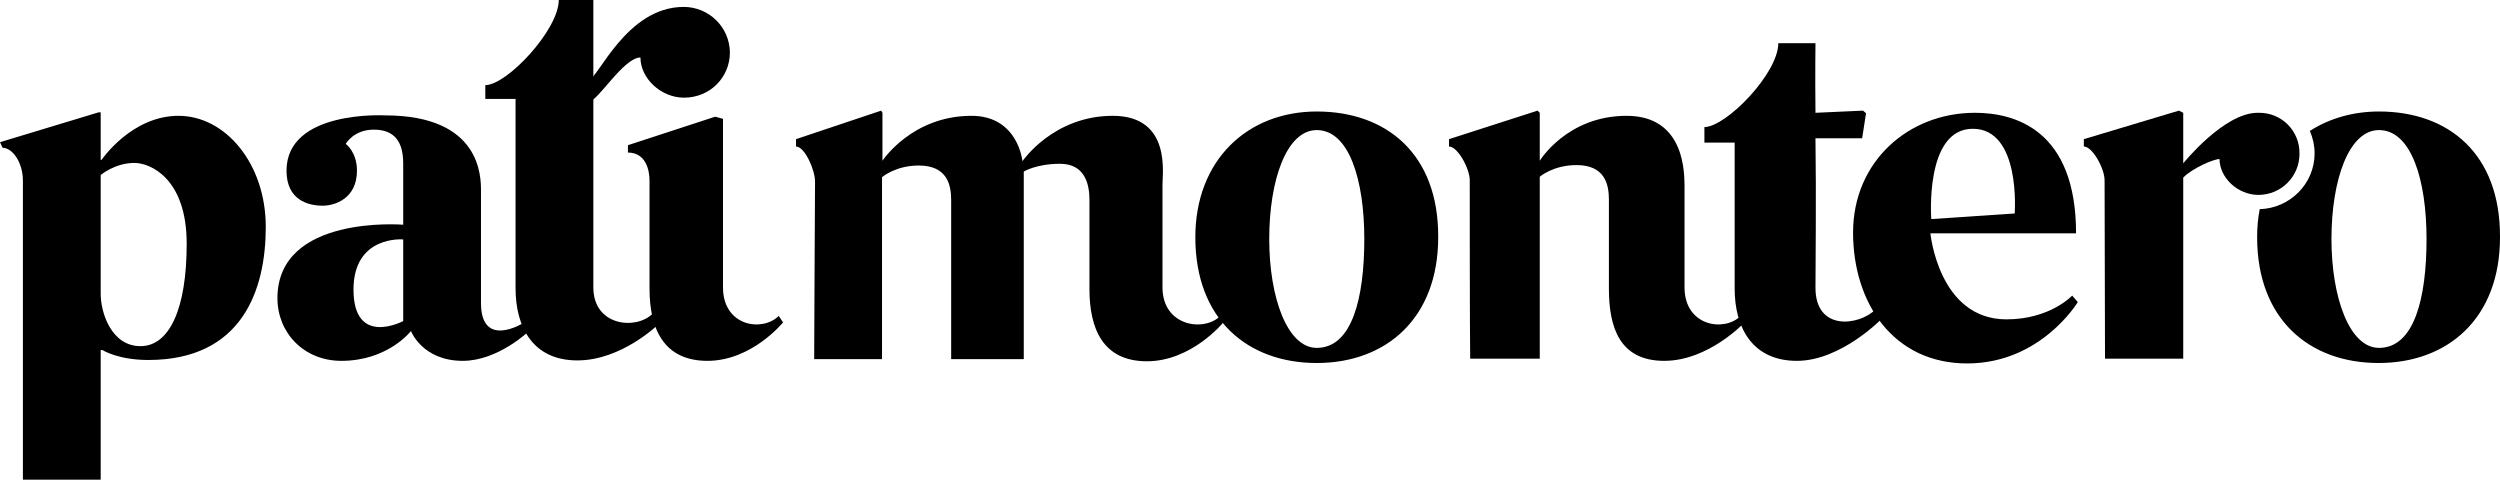
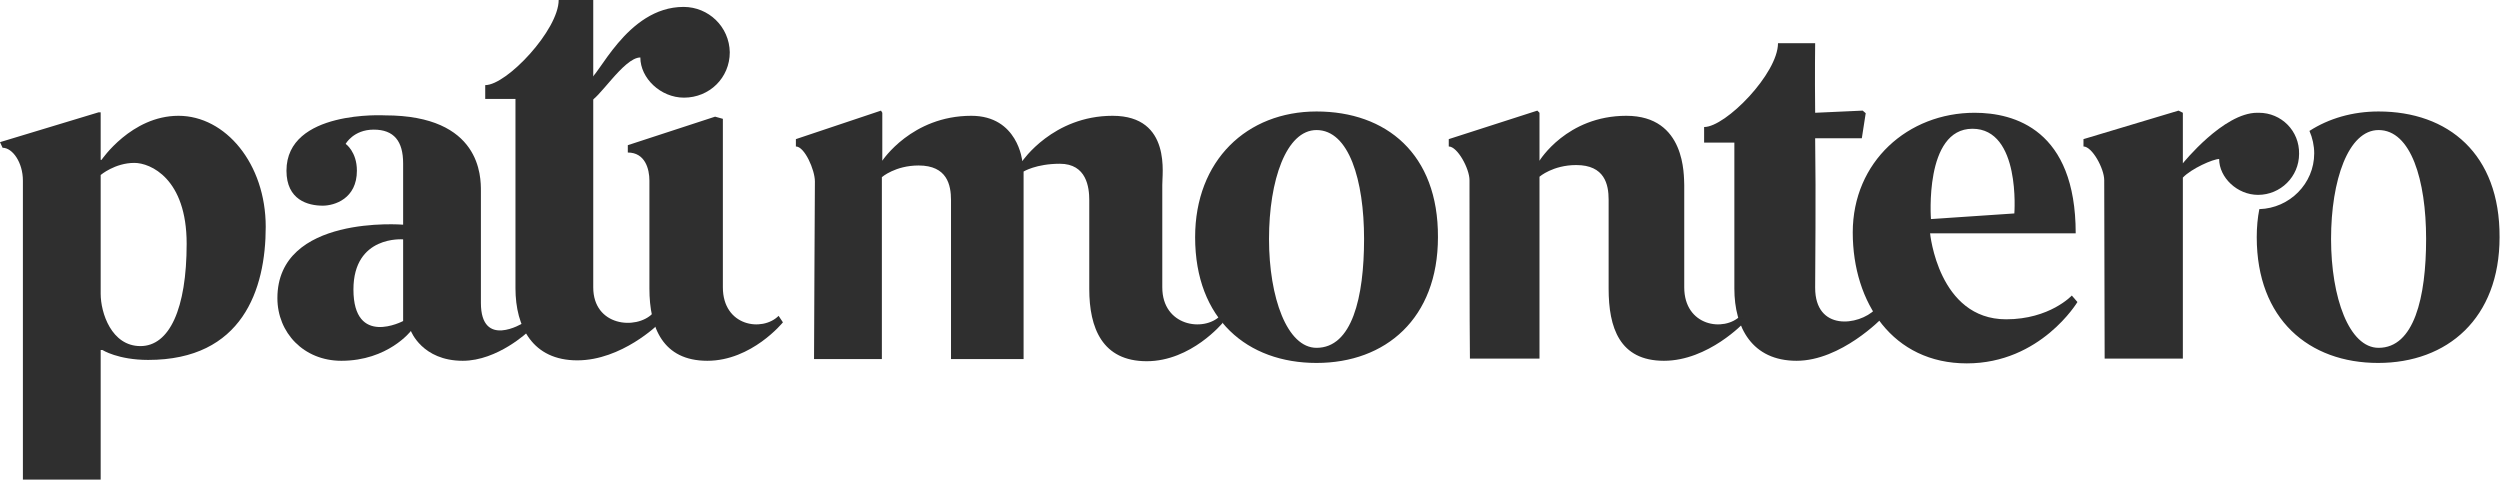
- <svg xmlns="http://www.w3.org/2000/svg" viewbox="0 0 578.6 111">
-   <path d="M158.2 1.6c-13.3 0-19.9 16.8-21.9 16.8v5.1c2 0 8-10.2 11.9-10.2 0 4.8 4.7 9.3 10.1 9.3 5.9 0 10.6-4.6 10.6-10.5-.1-5.9-4.9-10.5-10.7-10.5zM111.3 70.1V44.2c0-3.2.1-17.5-22.2-17.5 0 0-22.8-1.3-22.8 12.8 0 6.8 5 8.1 8.4 8.1 2.7 0 7.9-1.6 7.9-8.1 0-4.4-2.6-6.2-2.6-6.2s1.8-3.3 6.5-3.3 6.8 2.7 6.8 7.8V52s-29.1-2.4-29.1 17c0 8 6.1 14.5 14.8 14.5 10.8 0 16.1-6.9 16.1-6.9s2.6 6.9 12 6.9c8.1 0 15.2-6.8 15.2-6.8l-1.3-1.9s-9.7 6-9.7-4.7zm-18 4.2S81.8 80.4 81.8 67c0-12.6 11.5-11.6 11.5-11.6v18.9z" />
-   <path d="M112.3 19.7c5 0 17-12.8 17-19.7h8v66.5c0 9 9.9 9.9 13.7 6.1l1.4 2.4s-8.5 8.4-18.8 8.4-14.3-7.7-14.3-16.7V22.9h-7v-3.2zM434 71.6c-3.8 3.8-13.9 5.1-13.9-5 0-4.9.2-20.6 0-34.6h10.8l.9-5.8-.7-.6-11 .5c-.1-9.2 0-16.1 0-16.1h-8.6c0 7-12.1 19.4-17.1 19.4V33h7v33.8c0 9 4.1 16.7 14.4 16.7s19.8-9.9 19.8-9.9l-1.6-2zM304.7 25.8c-16.1 0-28.1 11.3-28.1 29.1 0 19 12.1 29.1 28.1 29.1s28.1-10.3 28.1-29.1c.1-19.3-12-29.1-28.1-29.1zm0 54.7c-6.8 0-11-11.6-11-25.2s4-25.2 11-25.2c7.5 0 11 11.6 11 25.2s-2.8 25.2-11 25.2z" />
-   <path d="M479.5 68.4s-5.1 5.5-15.2 5.5c-15.7 0-17.6-19.9-17.6-19.9h33.7c0-24-14.2-27.9-23.4-27.9-15.4 0-28.2 11.3-28.2 27.7 0 16.3 9.3 30.3 26.4 30.3 17.1 0 25.6-14.2 25.6-14.2l-1.3-1.5zm-23-38.6c11.2 0 9.7 19.6 9.7 19.6l-19.3 1.3s-1.6-20.9 9.6-20.9zM180.2 73.1c-3.8 3.8-12.9 2.4-12.9-6.6v-39l-1.8-.5-20.2 6.6v1.7c4 0 5 3.8 5 6.5v25c0 9 3.1 16.7 13.4 16.7s17.5-8.9 17.5-8.9l-1-1.5zM41.3 26.8C30.4 26.8 23.5 37 23.5 37h-.2V26h-.5L0 32.9l.6 1.3c2.3 0 4.7 3.4 4.7 7.6V111h18V81h.4s3.6 2.3 10.6 2.3c21.8 0 27.2-16.3 27.2-30.8 0-14.6-9.3-25.7-20.2-25.7zm-8.8 53.3c-6.7 0-9.2-7.7-9.2-12.1V40.5s3.3-2.8 7.8-2.8c3.7 0 12.1 3.6 12.1 18.7s-4 23.7-10.7 23.7zM282.4 73.1c-3.8 3.8-13.4 2.4-13.4-6.6V42.8c-.1-2.1 2.3-16-11.5-16s-20.9 10.5-20.9 10.5-1-10.5-11.8-10.5c-13.8 0-20.6 10.4-20.6 10.4V26.1l-.3-.5-19.7 6.6v1.7c2 0 4.4 5.4 4.4 8.1 0 1.9-.2 35.1-.2 41.1h15.7V41s3.1-2.7 8.5-2.7c6.6 0 7.5 4.5 7.5 8v36.8h16.8V39.7s2.9-1.8 8.4-1.8c6.2 0 6.8 5.5 6.8 8.4v20.6c0 9 3 16.7 13.3 16.7s17.6-8.9 17.6-8.9l-.6-1.6zM402.8 73.1c-3.8 3.8-13 2.4-13-6.6V42.8c-.1-2.1.4-16-13.4-16s-20.1 10.4-20.1 10.4V26.1l-.5-.5-20.5 6.6v1.7c2 0 4.8 5.1 4.8 7.8 0 2.2 0 35.3.1 41.3h16.1V40.9s3.1-2.7 8.5-2.7c6.6 0 7.5 4.5 7.5 8v20.6c0 9 2.5 16.7 12.8 16.7s18.6-8.9 18.6-8.9l-.9-1.5zM550.5 25.8c-6 0-11.5 1.6-16 4.5.7 1.6 1.1 3.4 1.1 5.2 0 7-5.7 12.7-12.7 12.9-.4 2-.6 4.2-.6 6.5 0 19 12.1 29.1 28.1 29.1s28.1-10.3 28.1-29.1c.1-19.3-11.9-29.1-28-29.1zm0 54.7c-6.8 0-11-11.6-11-25.2s4-25.2 11-25.2c7.5 0 11 11.6 11 25.2s-2.8 25.2-11 25.2z" />
-   <path d="M522.8 26.1h-.2-.2c-7.8 0-17.2 11.7-17.2 11.7V26.1l-1-.5-22 6.6v1.7c2 0 4.8 5.1 4.8 7.8 0 2.4.1 33.3.1 41.3h18.1V41.1c2-2.1 7-4.3 8.4-4.3 0 4.3 4.2 8.3 9 8.3 5.2 0 9.5-4.2 9.5-9.5.1-5.3-4.1-9.5-9.3-9.5z" />
+ <svg xmlns="http://www.w3.org/2000/svg" width="578.6" height="111" viewbox="0 0 578.6 111">
+   <path fill="#2f2f2f" d="M158.2 1.6c-13.3 0-19.9 16.8-21.9 16.8v5.1c2 0 8-10.2 11.9-10.2 0 4.8 4.7 9.3 10.1 9.3 5.9 0 10.6-4.6 10.6-10.5-.1-5.9-4.9-10.5-10.7-10.5zM111.3 70.1V44.2c0-3.2.1-17.5-22.2-17.5 0 0-22.8-1.3-22.8 12.8 0 6.8 5 8.1 8.4 8.1 2.7 0 7.9-1.6 7.9-8.1 0-4.4-2.6-6.2-2.6-6.2s1.8-3.3 6.5-3.3 6.8 2.7 6.8 7.8V52s-29.1-2.4-29.1 17c0 8 6.1 14.5 14.8 14.5 10.8 0 16.1-6.9 16.1-6.9s2.6 6.9 12 6.9c8.1 0 15.2-6.8 15.2-6.8l-1.3-1.9s-9.7 6-9.7-4.7zm-18 4.2S81.8 80.4 81.8 67c0-12.6 11.5-11.6 11.5-11.6v18.9z" />
+   <path fill="#2f2f2f" d="M112.3 19.7c5 0 17-12.8 17-19.7h8v66.5c0 9 9.9 9.9 13.7 6.1l1.4 2.4s-8.5 8.4-18.8 8.4-14.3-7.7-14.3-16.7V22.9h-7v-3.2zM434 71.6c-3.8 3.8-13.9 5.1-13.9-5 0-4.9.2-20.6 0-34.6h10.8l.9-5.8-.7-.6-11 .5c-.1-9.2 0-16.1 0-16.1h-8.6c0 7-12.1 19.4-17.1 19.4V33h7v33.8c0 9 4.1 16.7 14.4 16.7s19.8-9.9 19.8-9.9l-1.6-2zM304.7 25.8c-16.1 0-28.1 11.3-28.1 29.1 0 19 12.1 29.1 28.1 29.1s28.1-10.3 28.1-29.1c.1-19.3-12-29.1-28.1-29.1zm0 54.7c-6.8 0-11-11.6-11-25.2s4-25.2 11-25.2c7.5 0 11 11.6 11 25.2s-2.8 25.2-11 25.2z" />
+   <path fill="#2f2f2f" d="M479.5 68.4s-5.1 5.5-15.2 5.5c-15.7 0-17.6-19.9-17.6-19.9h33.7c0-24-14.2-27.9-23.4-27.9-15.4 0-28.2 11.3-28.2 27.7 0 16.3 9.3 30.3 26.4 30.3 17.1 0 25.6-14.2 25.6-14.2l-1.3-1.5zm-23-38.6c11.2 0 9.7 19.6 9.7 19.6l-19.3 1.3s-1.6-20.9 9.6-20.9zM180.2 73.1c-3.8 3.8-12.9 2.4-12.9-6.6v-39l-1.8-.5-20.2 6.6v1.7c4 0 5 3.8 5 6.5v25c0 9 3.1 16.7 13.4 16.7s17.5-8.9 17.5-8.9l-1-1.5zM41.3 26.8C30.4 26.8 23.5 37 23.5 37h-.2V26h-.5L0 32.9l.6 1.3c2.3 0 4.7 3.4 4.7 7.6V111h18V81h.4s3.6 2.3 10.6 2.3c21.8 0 27.2-16.3 27.2-30.8 0-14.6-9.3-25.7-20.2-25.7zm-8.8 53.3c-6.7 0-9.2-7.7-9.2-12.1V40.5s3.3-2.8 7.8-2.8c3.7 0 12.1 3.6 12.1 18.7s-4 23.7-10.7 23.7zM282.4 73.1c-3.8 3.8-13.4 2.4-13.4-6.6V42.8c-.1-2.1 2.3-16-11.5-16s-20.9 10.5-20.9 10.5-1-10.5-11.8-10.5c-13.8 0-20.6 10.4-20.6 10.4V26.1l-.3-.5-19.7 6.6v1.7c2 0 4.4 5.4 4.4 8.1 0 1.9-.2 35.1-.2 41.1h15.7V41s3.1-2.7 8.5-2.7c6.6 0 7.5 4.5 7.5 8v36.8h16.8V39.7s2.9-1.8 8.4-1.8c6.2 0 6.8 5.5 6.8 8.4v20.6c0 9 3 16.7 13.3 16.7s17.6-8.9 17.6-8.9l-.6-1.6zM402.8 73.1c-3.8 3.8-13 2.4-13-6.6V42.8c-.1-2.1.4-16-13.4-16s-20.1 10.4-20.1 10.4V26.1l-.5-.5-20.5 6.6v1.7c2 0 4.8 5.1 4.8 7.8 0 2.2 0 35.3.1 41.3h16.1V40.9s3.1-2.7 8.5-2.7c6.6 0 7.5 4.5 7.5 8v20.6c0 9 2.5 16.7 12.8 16.7s18.6-8.9 18.6-8.9l-.9-1.5zM550.5 25.8c-6 0-11.5 1.6-16 4.5.7 1.6 1.1 3.4 1.1 5.2 0 7-5.7 12.7-12.7 12.9-.4 2-.6 4.2-.6 6.5 0 19 12.1 29.1 28.1 29.1s28.1-10.3 28.1-29.1c.1-19.3-11.9-29.1-28-29.1zm0 54.7c-6.8 0-11-11.6-11-25.2s4-25.2 11-25.2c7.5 0 11 11.6 11 25.2s-2.8 25.2-11 25.2z" />
+   <path fill="#2f2f2f" d="M522.8 26.1h-.2-.2c-7.8 0-17.2 11.7-17.2 11.7V26.1l-1-.5-22 6.6v1.7c2 0 4.8 5.1 4.8 7.8 0 2.4.1 33.3.1 41.3h18.1V41.1c2-2.1 7-4.3 8.4-4.3 0 4.3 4.2 8.3 9 8.3 5.2 0 9.5-4.2 9.5-9.5.1-5.3-4.1-9.5-9.3-9.5z" />
</svg>
